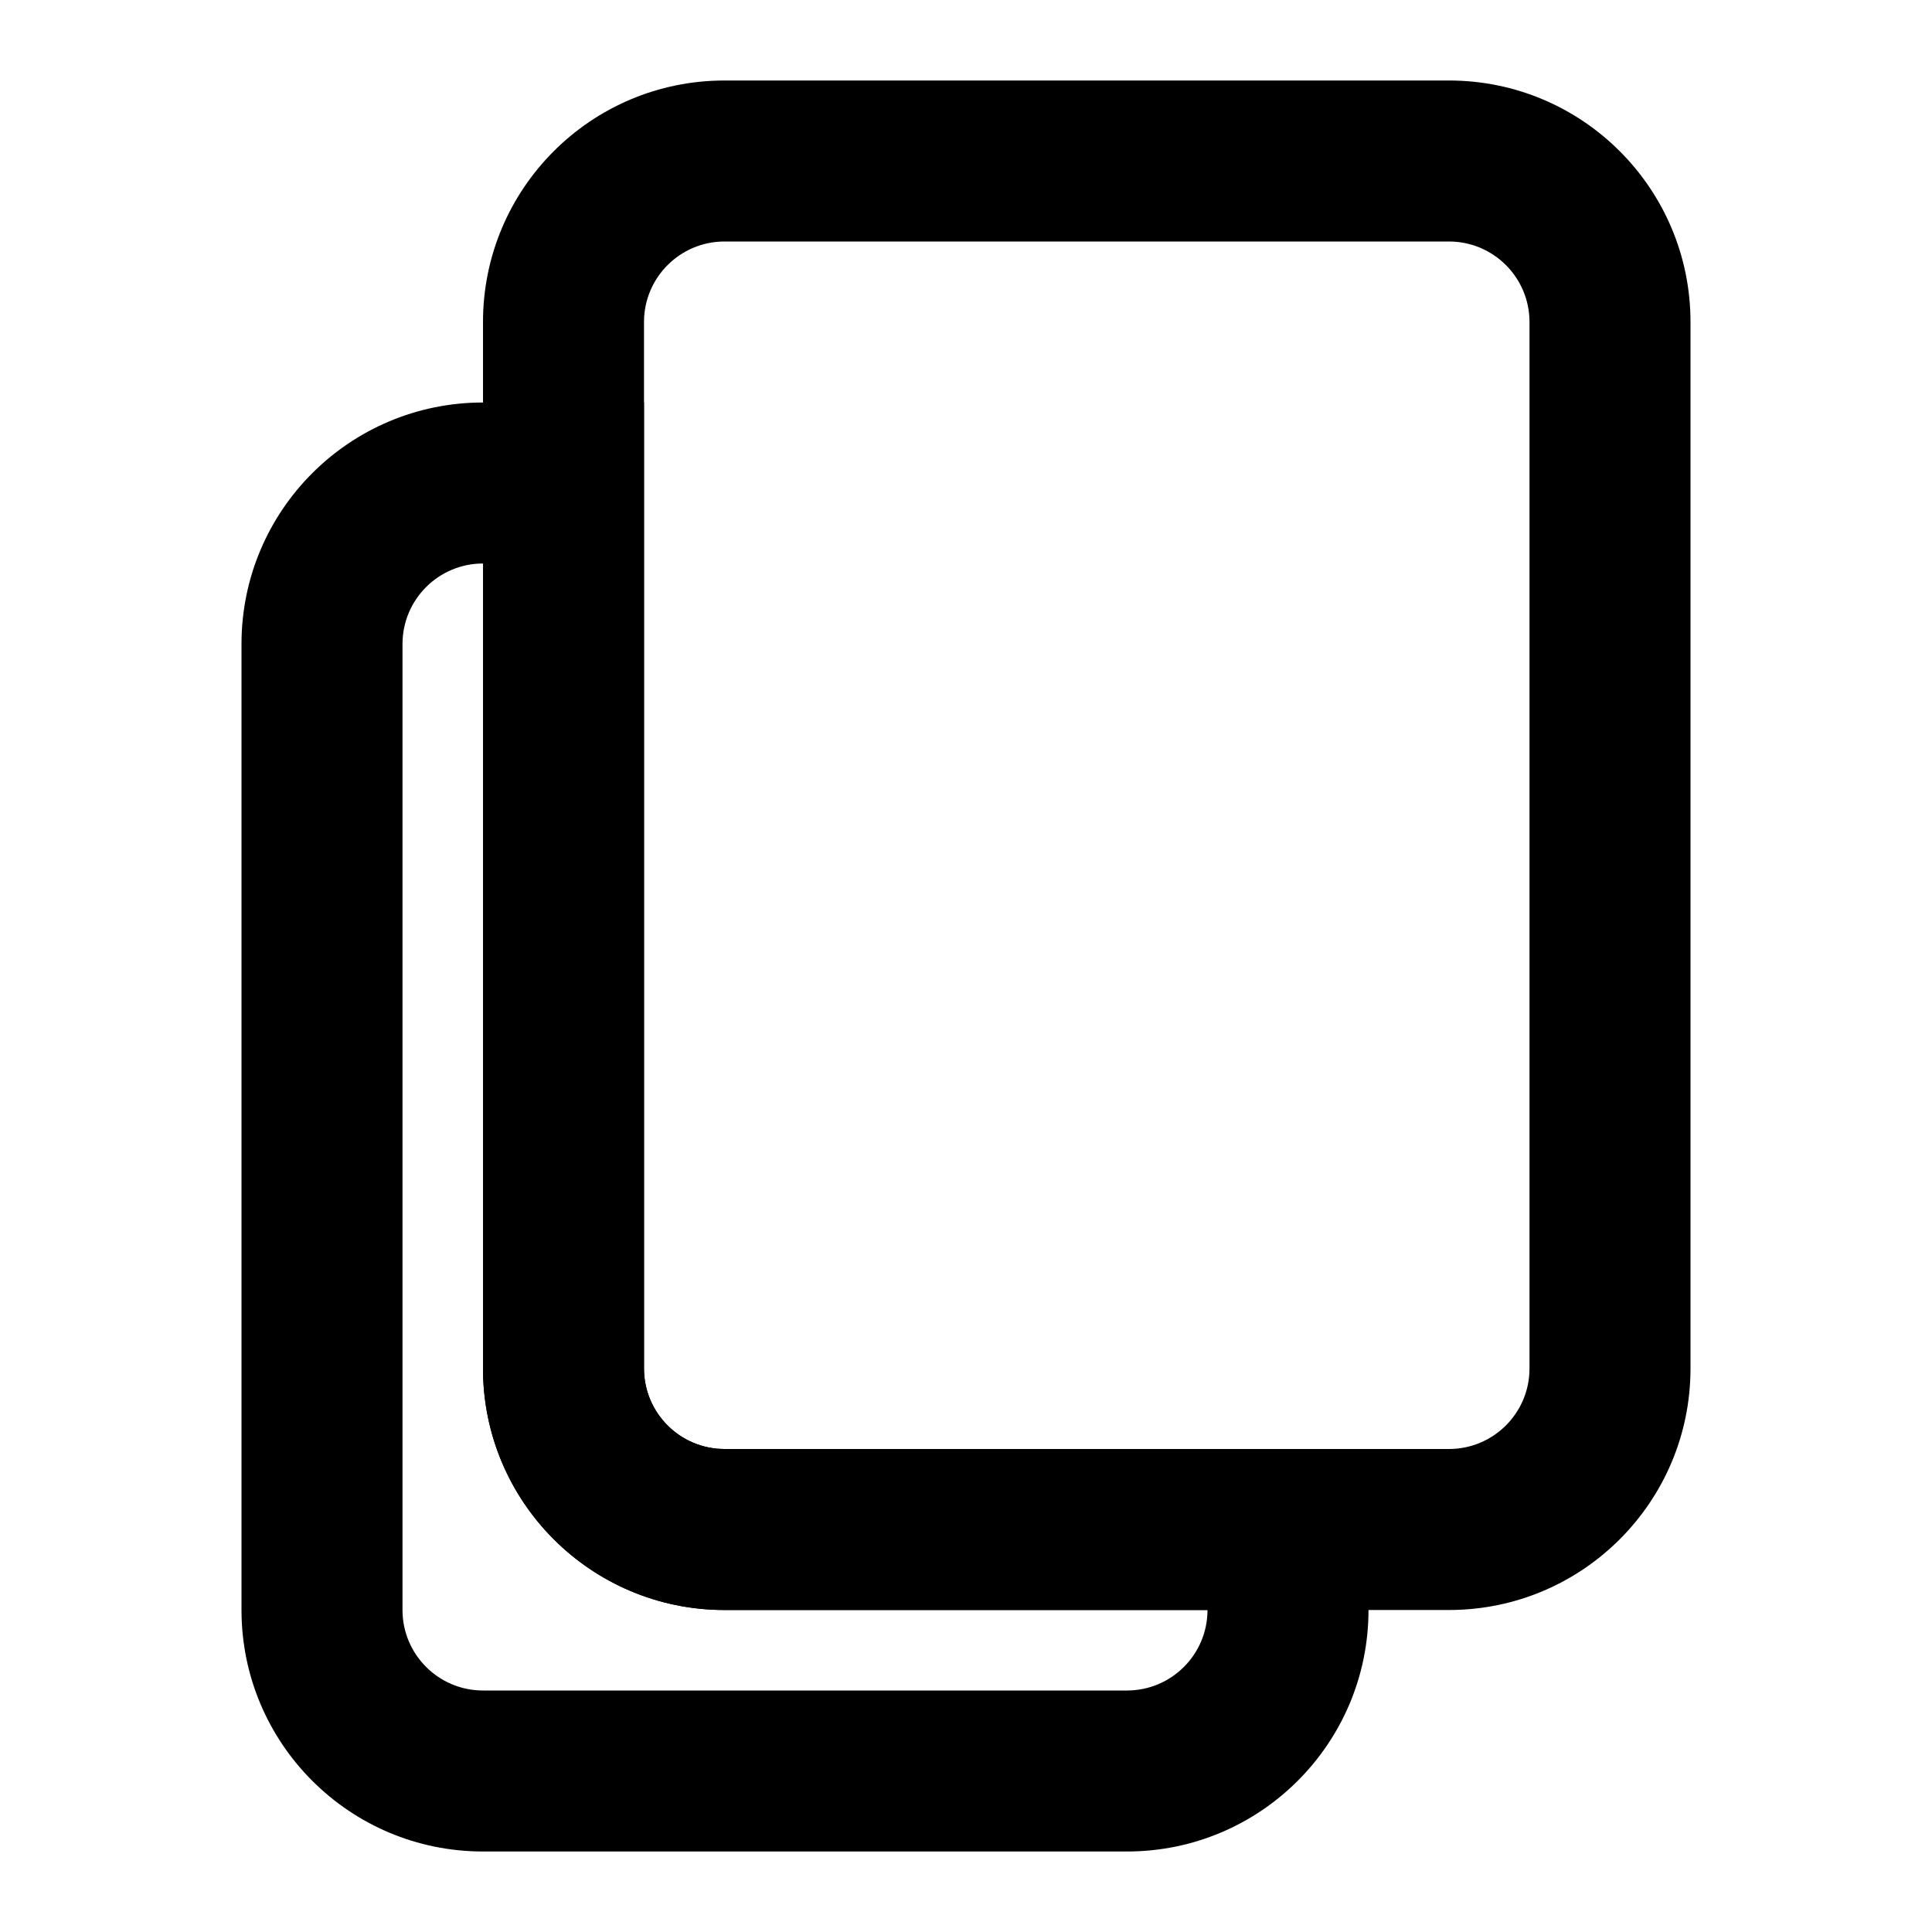
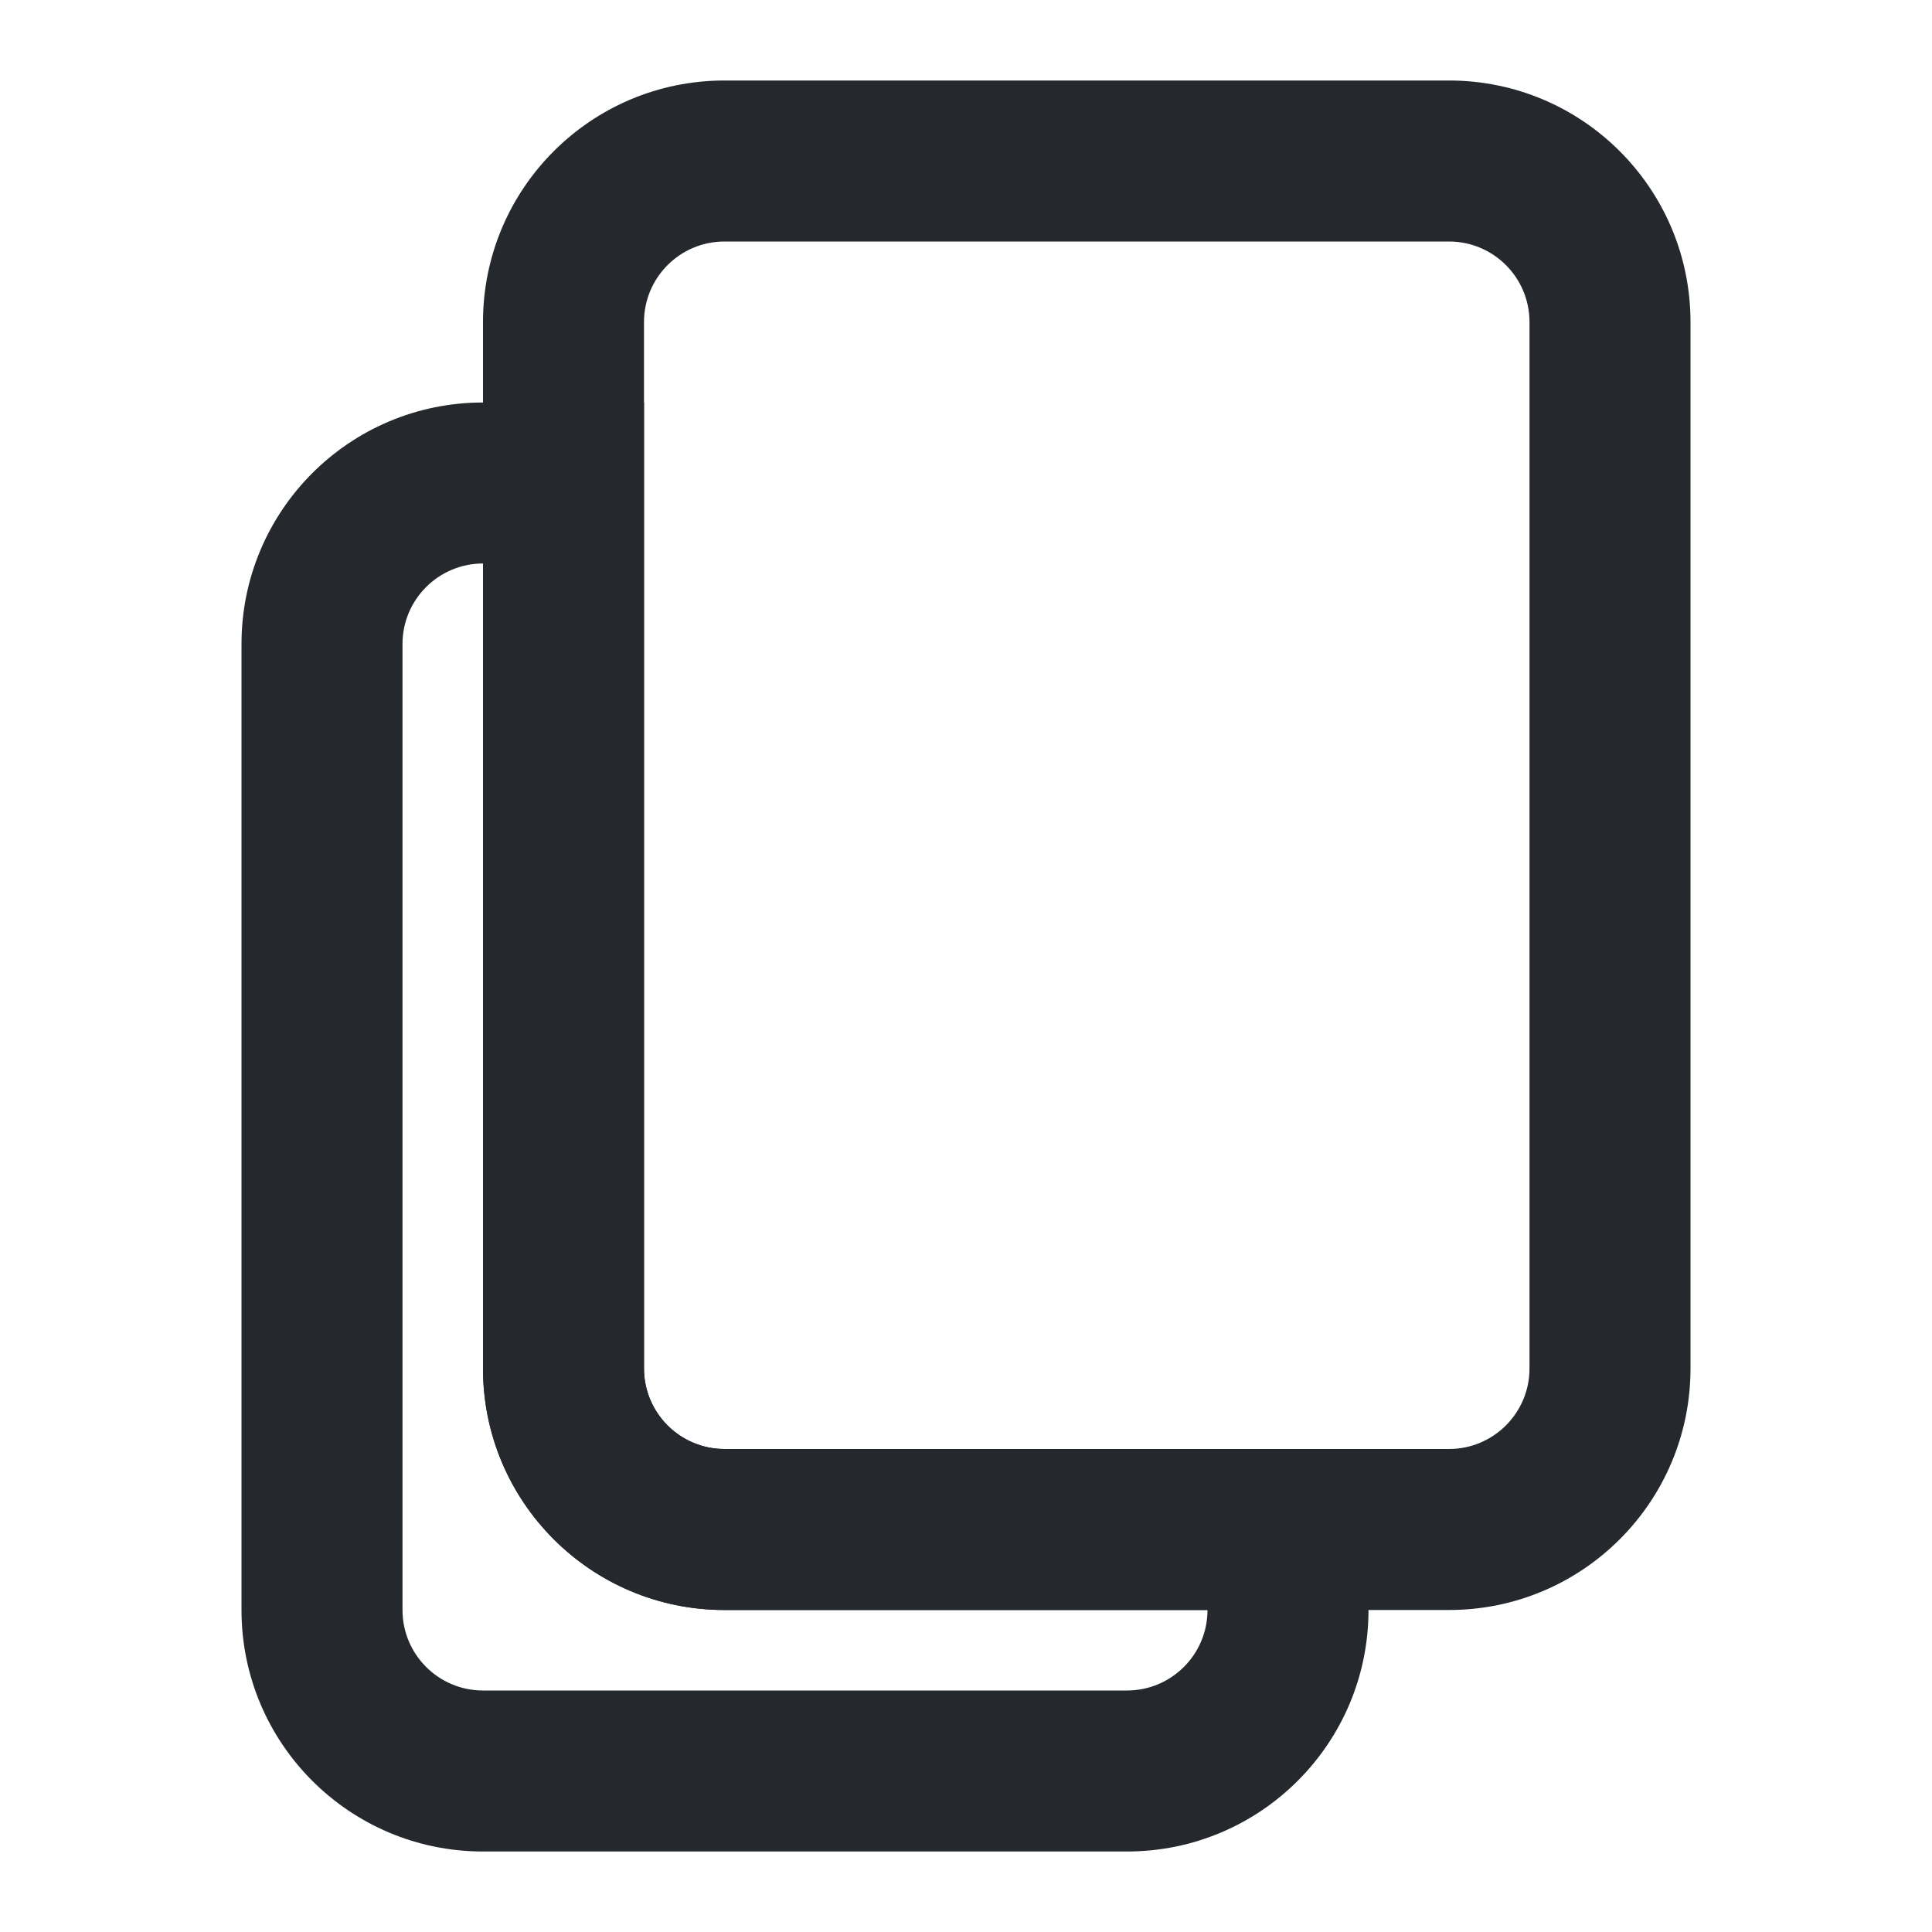
<svg xmlns="http://www.w3.org/2000/svg" width="24" height="24" viewBox="0 0 24 24" fill="none">
-   <path fill-rule="evenodd" clip-rule="evenodd" d="M5 8V20C5 20.552 5.448 21 6 21H14C14.552 21 15 20.552 15 20H9C7.343 20 6 18.657 6 17V7C5.448 7 5 7.448 5 8ZM14 23H6C4.343 23 3 21.657 3 20V8C3 6.343 4.343 5 6 5H8V17C8 17.552 8.448 18 9 18H17V20C17 21.657 15.657 23 14 23Z" fill="currentColor" />
-   <path fill-rule="evenodd" clip-rule="evenodd" d="M18 3H9C8.448 3 8 3.448 8 4V17C8 17.552 8.448 18 9 18H18C18.552 18 19 17.552 19 17V4C19 3.448 18.552 3 18 3ZM9 1C7.343 1 6 2.343 6 4V17C6 18.657 7.343 20 9 20H18C19.657 20 21 18.657 21 17V4C21 2.343 19.657 1 18 1H9Z" fill="currentColor" />
+   <path fill-rule="evenodd" clip-rule="evenodd" d="M5 8V20C5 20.552 5.448 21 6 21H14C14.552 21 15 20.552 15 20H9C7.343 20 6 18.657 6 17V7C5.448 7 5 7.448 5 8ZM14 23H6C4.343 23 3 21.657 3 20V8C3 6.343 4.343 5 6 5H8V17C8 17.552 8.448 18 9 18H17V20C17 21.657 15.657 23 14 23Z" fill="#25282D" />
+   <path fill-rule="evenodd" clip-rule="evenodd" d="M18 3H9C8.448 3 8 3.448 8 4V17C8 17.552 8.448 18 9 18H18C18.552 18 19 17.552 19 17V4C19 3.448 18.552 3 18 3ZM9 1C7.343 1 6 2.343 6 4V17C6 18.657 7.343 20 9 20H18C19.657 20 21 18.657 21 17V4C21 2.343 19.657 1 18 1H9Z" fill="#25282D" />
</svg>
